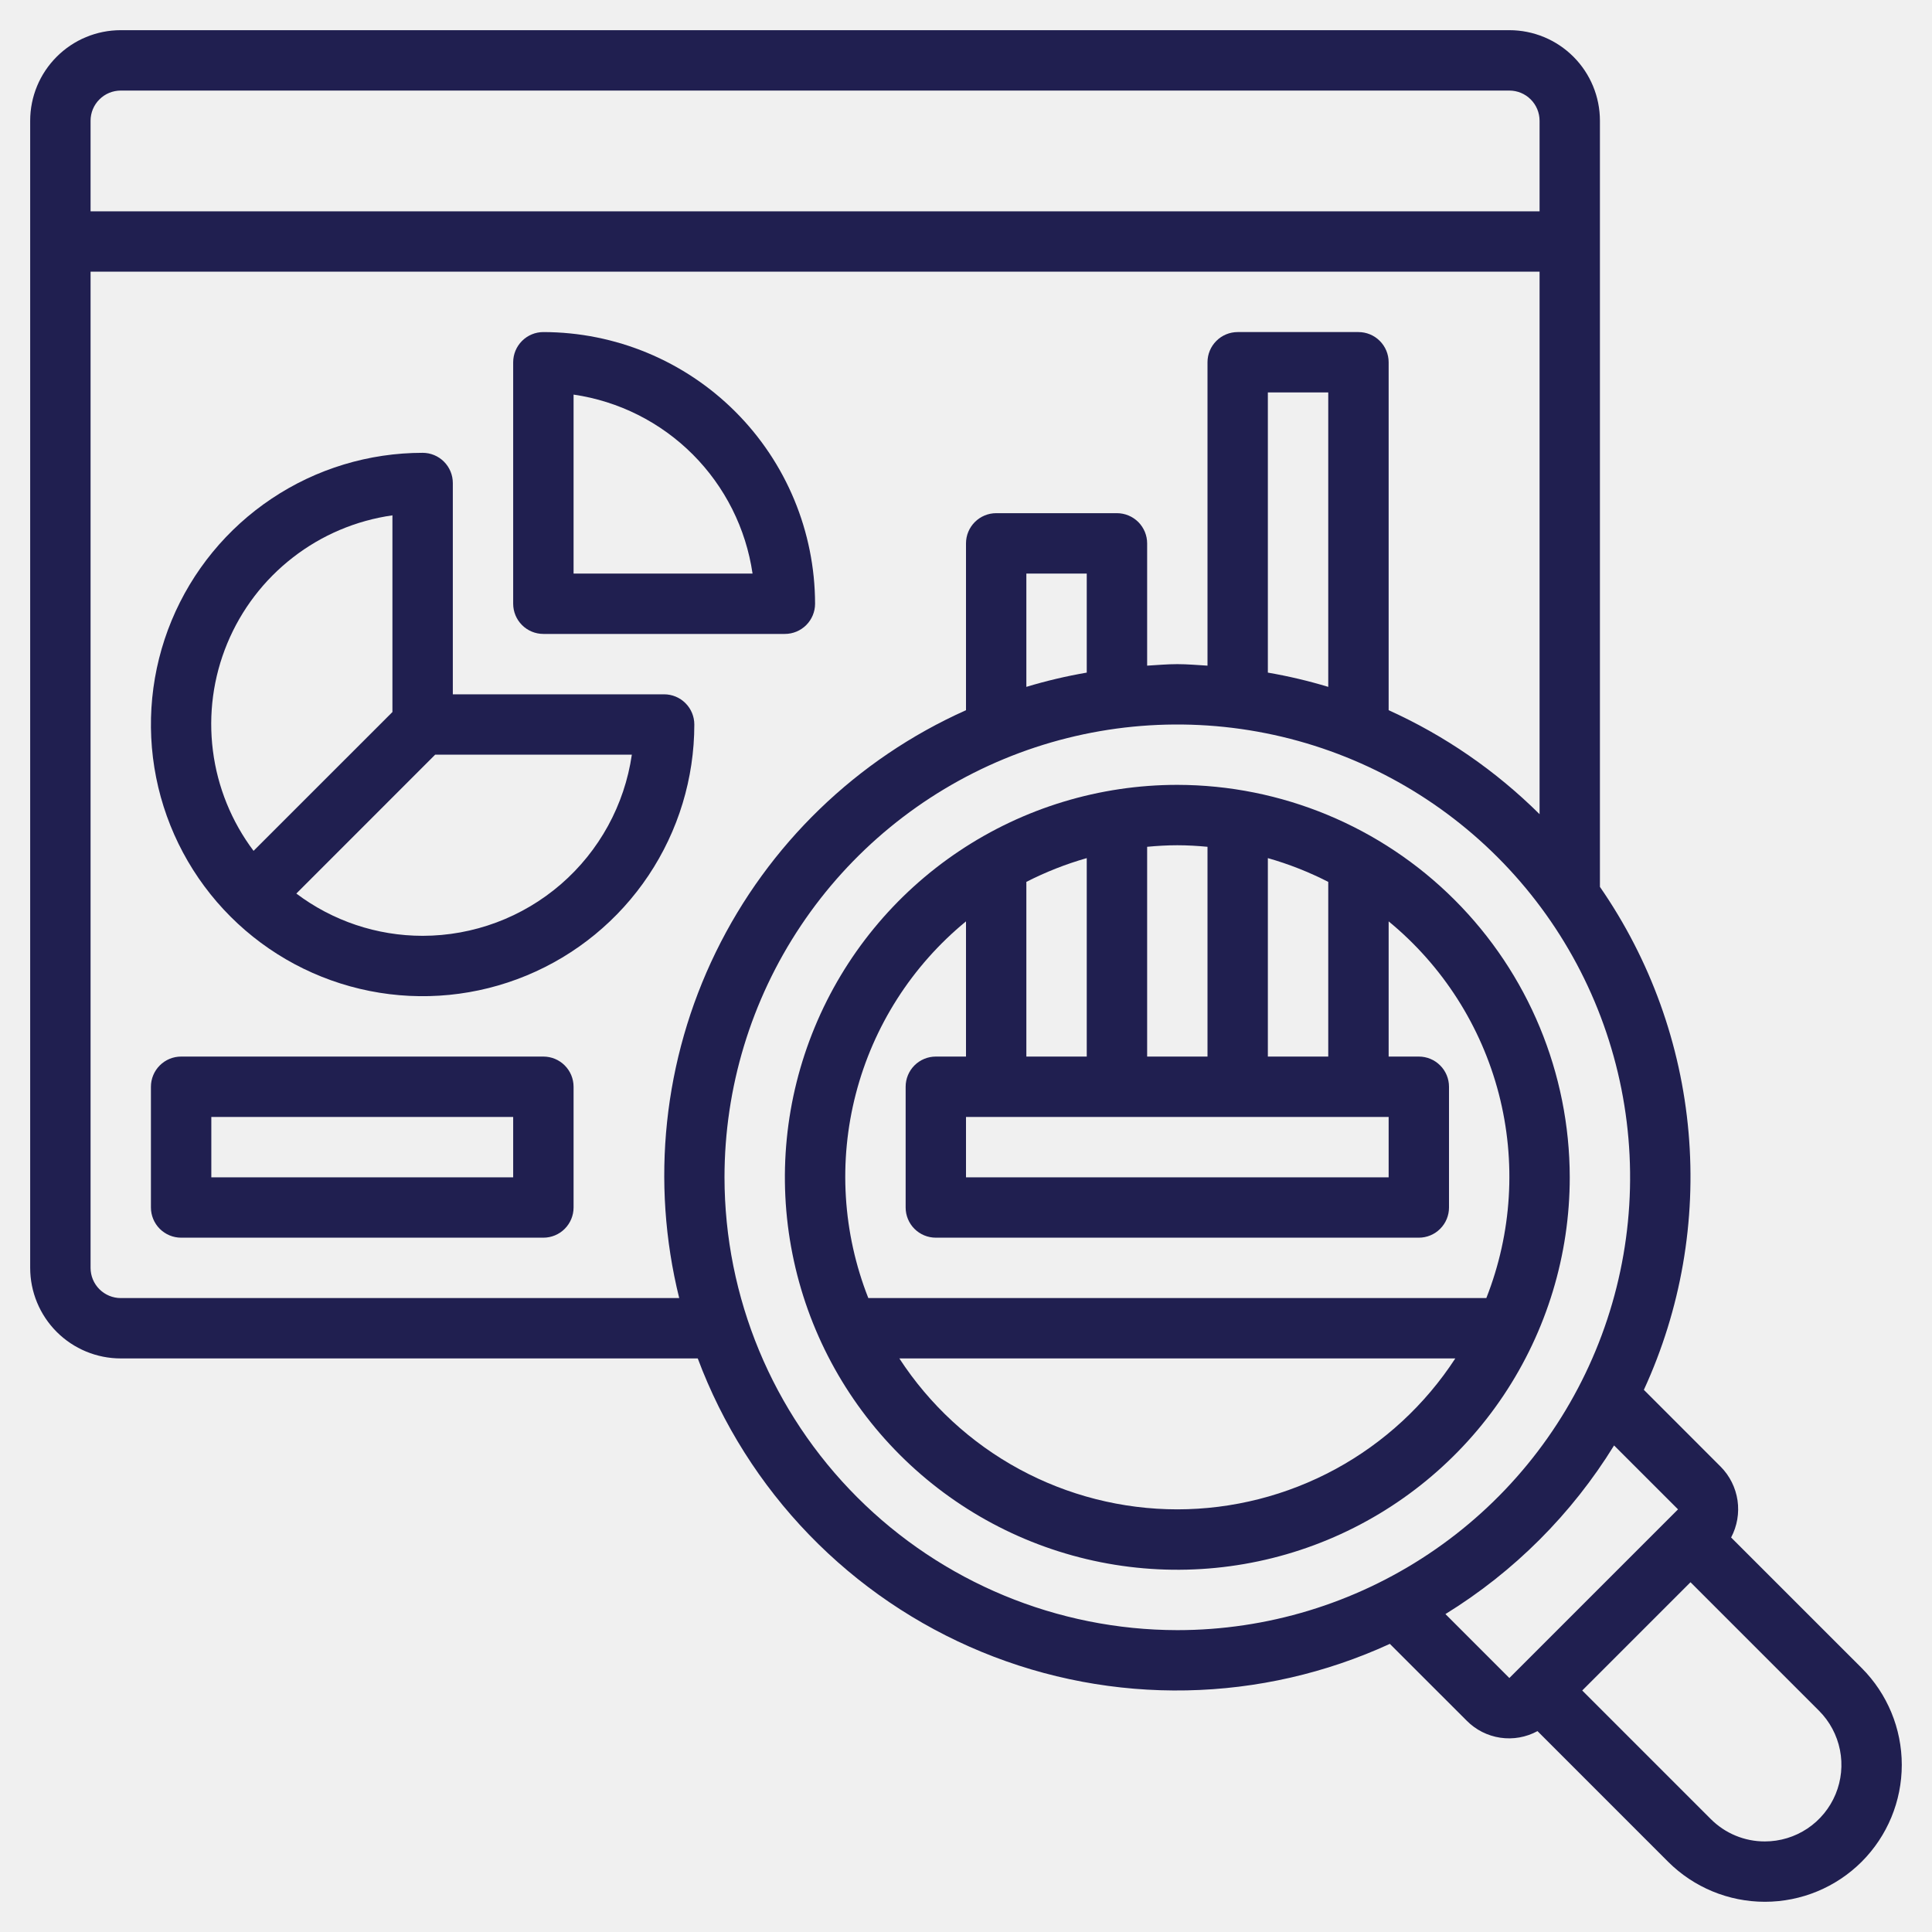
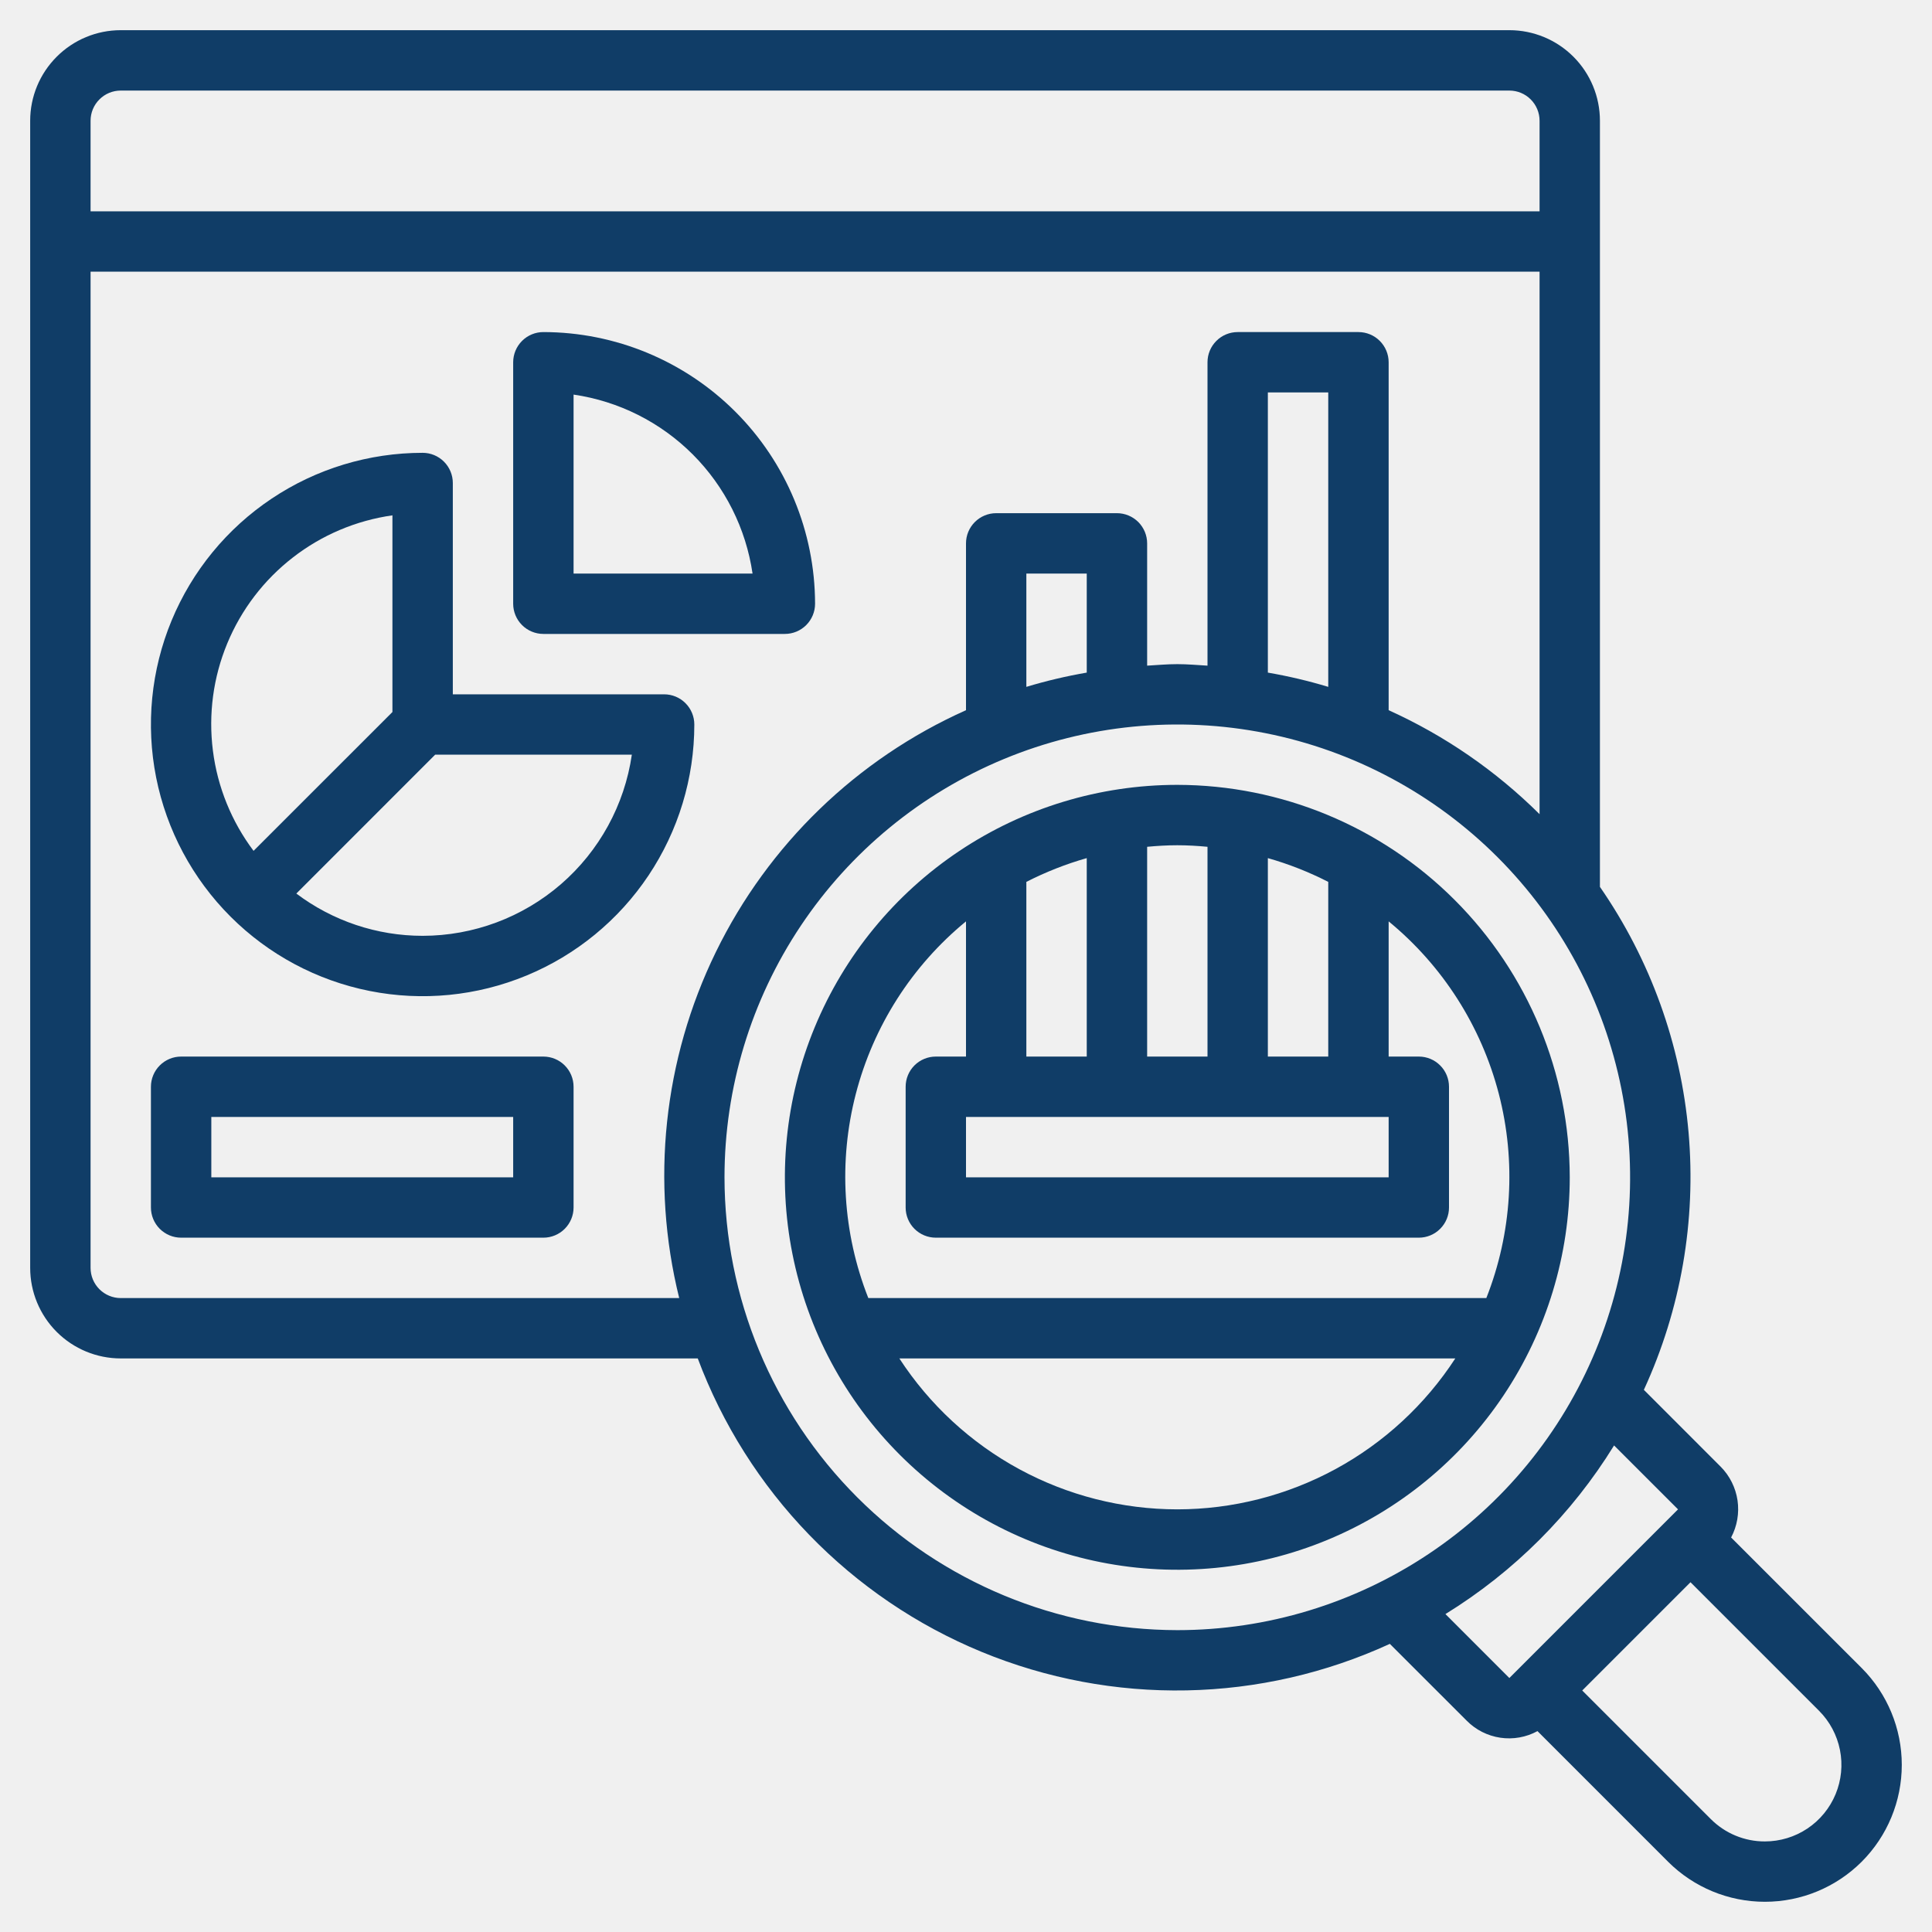
<svg xmlns="http://www.w3.org/2000/svg" width="50" height="50" viewBox="0 0 50 50" fill="none">
  <g clip-path="url(#clip0_588_94)">
-     <path d="M17.188 17.969H11.719V12.5C11.719 12.293 11.636 12.094 11.49 11.948C11.343 11.801 11.145 11.719 10.938 11.719C9.547 11.719 8.187 12.131 7.031 12.904C5.875 13.676 4.974 14.774 4.441 16.059C3.909 17.344 3.77 18.758 4.041 20.122C4.313 21.486 4.982 22.738 5.966 23.722C6.949 24.705 8.202 25.375 9.566 25.646C10.93 25.918 12.344 25.778 13.628 25.246C14.913 24.714 16.011 23.813 16.784 22.656C17.556 21.5 17.969 20.141 17.969 18.75C17.969 18.543 17.886 18.344 17.74 18.198C17.593 18.051 17.395 17.969 17.188 17.969ZM10.156 13.337V18.427L6.562 22.02C5.992 21.262 5.629 20.368 5.51 19.427C5.39 18.486 5.518 17.529 5.881 16.653C6.244 15.776 6.829 15.009 7.579 14.428C8.328 13.846 9.217 13.47 10.156 13.337ZM10.938 24.219C9.758 24.219 8.611 23.835 7.669 23.125L11.262 19.531H16.352C16.163 20.832 15.511 22.022 14.517 22.883C13.523 23.743 12.252 24.218 10.938 24.219Z" fill="#201F50" />
-     <path d="M14.062 16.406H20.312C20.52 16.406 20.718 16.324 20.865 16.177C21.011 16.031 21.094 15.832 21.094 15.625C21.091 13.761 20.35 11.974 19.032 10.656C17.714 9.338 15.927 8.596 14.062 8.594C13.855 8.594 13.657 8.676 13.51 8.823C13.364 8.969 13.281 9.168 13.281 9.375V15.625C13.281 15.832 13.364 16.031 13.51 16.177C13.657 16.324 13.855 16.406 14.062 16.406ZM14.844 10.212C16.012 10.382 17.093 10.925 17.928 11.76C18.762 12.595 19.305 13.676 19.476 14.844H14.844V10.212Z" fill="#201F50" />
-     <path d="M30.469 20.312C28.46 20.312 26.496 20.908 24.826 22.024C23.156 23.14 21.854 24.726 21.086 26.582C20.317 28.438 20.116 30.48 20.508 32.45C20.899 34.42 21.867 36.23 23.287 37.65C24.708 39.071 26.517 40.038 28.487 40.43C30.457 40.822 32.5 40.621 34.355 39.852C36.211 39.083 37.797 37.781 38.913 36.111C40.029 34.441 40.625 32.477 40.625 30.469C40.622 27.776 39.551 25.195 37.647 23.291C35.743 21.387 33.161 20.316 30.469 20.312ZM26.562 27.344V22.823C27.062 22.568 27.585 22.361 28.125 22.208V27.344H26.562ZM35.938 28.906V30.469H25V28.906H35.938ZM32.812 27.344V22.208C33.352 22.361 33.876 22.568 34.375 22.823V27.344H32.812ZM31.25 21.915V27.344H29.688V21.915C29.945 21.891 30.205 21.875 30.469 21.875C30.733 21.875 30.992 21.891 31.25 21.915ZM25 23.845V27.344H24.219C24.012 27.344 23.813 27.426 23.666 27.573C23.52 27.719 23.438 27.918 23.438 28.125V31.25C23.438 31.457 23.52 31.656 23.666 31.802C23.813 31.949 24.012 32.031 24.219 32.031H36.719C36.926 32.031 37.125 31.949 37.271 31.802C37.418 31.656 37.5 31.457 37.5 31.25V28.125C37.5 27.918 37.418 27.719 37.271 27.573C37.125 27.426 36.926 27.344 36.719 27.344H35.938V23.845C37.336 24.993 38.334 26.556 38.789 28.308C39.243 30.059 39.13 31.91 38.466 33.594H22.472C21.808 31.91 21.695 30.059 22.149 28.308C22.603 26.556 23.601 24.993 25 23.845ZM30.469 39.062C29.039 39.061 27.633 38.703 26.377 38.021C25.121 37.339 24.055 36.354 23.275 35.156H37.663C36.883 36.354 35.817 37.339 34.561 38.021C33.304 38.703 31.898 39.061 30.469 39.062Z" fill="#201F50" />
-     <path d="M48.181 43.169L44.801 39.79C44.957 39.496 45.015 39.159 44.967 38.83C44.918 38.5 44.766 38.195 44.531 37.958L42.543 35.969C43.501 33.888 43.899 31.593 43.7 29.31C43.501 27.027 42.71 24.836 41.406 22.952V3.125C41.406 2.503 41.159 1.907 40.72 1.468C40.28 1.028 39.684 0.781 39.062 0.781H3.125C2.503 0.781 1.907 1.028 1.468 1.468C1.028 1.907 0.781 2.503 0.781 3.125V32.812C0.781 33.434 1.028 34.03 1.468 34.47C1.907 34.909 2.503 35.156 3.125 35.156H18.058C18.695 36.859 19.676 38.412 20.94 39.719C22.204 41.026 23.724 42.058 25.405 42.751C27.086 43.444 28.891 43.783 30.709 43.747C32.526 43.712 34.317 43.302 35.969 42.543L37.958 44.531C38.193 44.769 38.498 44.923 38.829 44.972C39.159 45.021 39.496 44.961 39.79 44.801L43.169 48.181C43.834 48.845 44.735 49.218 45.675 49.218C46.615 49.218 47.516 48.845 48.181 48.181C48.845 47.516 49.218 46.615 49.218 45.675C49.218 44.735 48.845 43.834 48.181 43.169ZM3.125 2.344H39.062C39.27 2.344 39.468 2.426 39.615 2.573C39.761 2.719 39.844 2.918 39.844 3.125V5.469H2.344V3.125C2.344 2.918 2.426 2.719 2.573 2.573C2.719 2.426 2.918 2.344 3.125 2.344ZM3.125 33.594C2.918 33.594 2.719 33.511 2.573 33.365C2.426 33.218 2.344 33.02 2.344 32.812V7.031H39.844V21.071C38.713 19.948 37.39 19.036 35.938 18.38V9.375C35.938 9.168 35.855 8.969 35.709 8.823C35.562 8.676 35.364 8.594 35.156 8.594H32.031C31.824 8.594 31.625 8.676 31.479 8.823C31.332 8.969 31.25 9.168 31.25 9.375V17.227C30.99 17.212 30.733 17.188 30.469 17.188C30.205 17.188 29.948 17.212 29.688 17.227V14.062C29.688 13.855 29.605 13.657 29.459 13.51C29.312 13.364 29.113 13.281 28.906 13.281H25.781C25.574 13.281 25.375 13.364 25.229 13.51C25.082 13.657 25 13.855 25 14.062V18.38C22.175 19.642 19.883 21.858 18.526 24.639C17.169 27.42 16.834 30.59 17.578 33.594H3.125ZM34.375 17.776C33.862 17.621 33.34 17.498 32.812 17.407V10.156H34.375V17.776ZM28.125 17.407C27.597 17.498 27.075 17.621 26.562 17.776V14.844H28.125V17.407ZM18.75 30.469C18.75 28.151 19.437 25.885 20.725 23.958C22.013 22.031 23.843 20.529 25.984 19.642C28.125 18.755 30.482 18.523 32.755 18.975C35.028 19.427 37.116 20.543 38.755 22.182C40.394 23.821 41.51 25.909 41.962 28.183C42.414 30.456 42.182 32.812 41.295 34.953C40.408 37.095 38.907 38.925 36.979 40.212C35.052 41.5 32.786 42.188 30.469 42.188C27.362 42.184 24.383 40.948 22.186 38.751C19.989 36.554 18.753 33.576 18.75 30.469ZM37.408 41.772C39.183 40.678 40.678 39.183 41.772 37.408L43.427 39.062L39.062 43.427L37.408 41.772ZM45.675 47.656C45.415 47.657 45.157 47.606 44.916 47.506C44.676 47.407 44.458 47.26 44.274 47.076L40.948 43.75L43.75 40.948L47.076 44.274C47.353 44.551 47.541 44.904 47.618 45.289C47.694 45.673 47.655 46.071 47.505 46.433C47.355 46.795 47.101 47.105 46.776 47.322C46.45 47.54 46.067 47.656 45.675 47.656Z" fill="#201F50" />
-     <path d="M14.062 27.344H4.688C4.48 27.344 4.282 27.426 4.135 27.573C3.989 27.719 3.906 27.918 3.906 28.125V31.25C3.906 31.457 3.989 31.656 4.135 31.802C4.282 31.949 4.48 32.031 4.688 32.031H14.062C14.27 32.031 14.468 31.949 14.615 31.802C14.761 31.656 14.844 31.457 14.844 31.25V28.125C14.844 27.918 14.761 27.719 14.615 27.573C14.468 27.426 14.27 27.344 14.062 27.344ZM13.281 30.469H5.469V28.906H13.281V30.469Z" fill="#201F50" />
+     <path d="M17.188 17.969H11.719V12.5C11.719 12.293 11.636 12.094 11.49 11.948C11.343 11.801 11.145 11.719 10.938 11.719C9.547 11.719 8.187 12.131 7.031 12.904C5.875 13.676 4.974 14.774 4.441 16.059C3.909 17.344 3.77 18.758 4.041 20.122C4.313 21.486 4.982 22.738 5.966 23.722C6.949 24.705 8.202 25.375 9.566 25.646C10.93 25.918 12.344 25.778 13.628 25.246C14.913 24.714 16.011 23.813 16.784 22.656C17.556 21.5 17.969 20.141 17.969 18.75C17.969 18.543 17.886 18.344 17.74 18.198C17.593 18.051 17.395 17.969 17.188 17.969ZM10.156 13.337V18.427L6.562 22.02C5.992 21.262 5.629 20.368 5.51 19.427C5.39 18.486 5.518 17.529 5.881 16.653C6.244 15.776 6.829 15.009 7.579 14.428C8.328 13.846 9.217 13.47 10.156 13.337ZM10.938 24.219C9.758 24.219 8.611 23.835 7.669 23.125L11.262 19.531H16.352C16.163 20.832 15.511 22.022 14.517 22.883C13.523 23.743 12.252 24.218 10.938 24.219Z" fill="#103d67" />
+     <path d="M14.062 16.406H20.312C20.52 16.406 20.718 16.324 20.865 16.177C21.011 16.031 21.094 15.832 21.094 15.625C21.091 13.761 20.35 11.974 19.032 10.656C17.714 9.338 15.927 8.596 14.062 8.594C13.855 8.594 13.657 8.676 13.51 8.823C13.364 8.969 13.281 9.168 13.281 9.375V15.625C13.281 15.832 13.364 16.031 13.51 16.177C13.657 16.324 13.855 16.406 14.062 16.406ZM14.844 10.212C16.012 10.382 17.093 10.925 17.928 11.76C18.762 12.595 19.305 13.676 19.476 14.844H14.844V10.212Z" fill="#103d67" />
+     <path d="M30.469 20.312C28.46 20.312 26.496 20.908 24.826 22.024C23.156 23.14 21.854 24.726 21.086 26.582C20.317 28.438 20.116 30.48 20.508 32.45C20.899 34.42 21.867 36.23 23.287 37.65C24.708 39.071 26.517 40.038 28.487 40.43C30.457 40.822 32.5 40.621 34.355 39.852C36.211 39.083 37.797 37.781 38.913 36.111C40.029 34.441 40.625 32.477 40.625 30.469C40.622 27.776 39.551 25.195 37.647 23.291C35.743 21.387 33.161 20.316 30.469 20.312ZM26.562 27.344V22.823C27.062 22.568 27.585 22.361 28.125 22.208V27.344H26.562ZM35.938 28.906V30.469H25V28.906H35.938ZM32.812 27.344V22.208C33.352 22.361 33.876 22.568 34.375 22.823V27.344H32.812ZM31.25 21.915V27.344H29.688V21.915C29.945 21.891 30.205 21.875 30.469 21.875C30.733 21.875 30.992 21.891 31.25 21.915ZM25 23.845V27.344H24.219C24.012 27.344 23.813 27.426 23.666 27.573C23.52 27.719 23.438 27.918 23.438 28.125V31.25C23.438 31.457 23.52 31.656 23.666 31.802C23.813 31.949 24.012 32.031 24.219 32.031H36.719C36.926 32.031 37.125 31.949 37.271 31.802C37.418 31.656 37.5 31.457 37.5 31.25V28.125C37.5 27.918 37.418 27.719 37.271 27.573C37.125 27.426 36.926 27.344 36.719 27.344H35.938V23.845C37.336 24.993 38.334 26.556 38.789 28.308C39.243 30.059 39.13 31.91 38.466 33.594H22.472C21.808 31.91 21.695 30.059 22.149 28.308C22.603 26.556 23.601 24.993 25 23.845ZM30.469 39.062C29.039 39.061 27.633 38.703 26.377 38.021C25.121 37.339 24.055 36.354 23.275 35.156H37.663C36.883 36.354 35.817 37.339 34.561 38.021C33.304 38.703 31.898 39.061 30.469 39.062Z" fill="#103d67" />
+     <path d="M48.181 43.169L44.801 39.79C44.957 39.496 45.015 39.159 44.967 38.83C44.918 38.5 44.766 38.195 44.531 37.958L42.543 35.969C43.501 33.888 43.899 31.593 43.7 29.31C43.501 27.027 42.71 24.836 41.406 22.952V3.125C41.406 2.503 41.159 1.907 40.72 1.468C40.28 1.028 39.684 0.781 39.062 0.781H3.125C2.503 0.781 1.907 1.028 1.468 1.468C1.028 1.907 0.781 2.503 0.781 3.125V32.812C0.781 33.434 1.028 34.03 1.468 34.47C1.907 34.909 2.503 35.156 3.125 35.156H18.058C18.695 36.859 19.676 38.412 20.94 39.719C22.204 41.026 23.724 42.058 25.405 42.751C27.086 43.444 28.891 43.783 30.709 43.747C32.526 43.712 34.317 43.302 35.969 42.543L37.958 44.531C38.193 44.769 38.498 44.923 38.829 44.972C39.159 45.021 39.496 44.961 39.79 44.801L43.169 48.181C43.834 48.845 44.735 49.218 45.675 49.218C46.615 49.218 47.516 48.845 48.181 48.181C48.845 47.516 49.218 46.615 49.218 45.675C49.218 44.735 48.845 43.834 48.181 43.169ZM3.125 2.344H39.062C39.27 2.344 39.468 2.426 39.615 2.573C39.761 2.719 39.844 2.918 39.844 3.125V5.469H2.344V3.125C2.344 2.918 2.426 2.719 2.573 2.573C2.719 2.426 2.918 2.344 3.125 2.344ZM3.125 33.594C2.918 33.594 2.719 33.511 2.573 33.365C2.426 33.218 2.344 33.02 2.344 32.812V7.031H39.844V21.071C38.713 19.948 37.39 19.036 35.938 18.38V9.375C35.938 9.168 35.855 8.969 35.709 8.823C35.562 8.676 35.364 8.594 35.156 8.594H32.031C31.824 8.594 31.625 8.676 31.479 8.823C31.332 8.969 31.25 9.168 31.25 9.375V17.227C30.99 17.212 30.733 17.188 30.469 17.188C30.205 17.188 29.948 17.212 29.688 17.227V14.062C29.688 13.855 29.605 13.657 29.459 13.51C29.312 13.364 29.113 13.281 28.906 13.281H25.781C25.574 13.281 25.375 13.364 25.229 13.51C25.082 13.657 25 13.855 25 14.062V18.38C22.175 19.642 19.883 21.858 18.526 24.639C17.169 27.42 16.834 30.59 17.578 33.594H3.125ZM34.375 17.776C33.862 17.621 33.34 17.498 32.812 17.407V10.156H34.375V17.776ZM28.125 17.407C27.597 17.498 27.075 17.621 26.562 17.776V14.844H28.125V17.407ZM18.75 30.469C18.75 28.151 19.437 25.885 20.725 23.958C22.013 22.031 23.843 20.529 25.984 19.642C28.125 18.755 30.482 18.523 32.755 18.975C35.028 19.427 37.116 20.543 38.755 22.182C40.394 23.821 41.51 25.909 41.962 28.183C42.414 30.456 42.182 32.812 41.295 34.953C40.408 37.095 38.907 38.925 36.979 40.212C35.052 41.5 32.786 42.188 30.469 42.188C27.362 42.184 24.383 40.948 22.186 38.751C19.989 36.554 18.753 33.576 18.75 30.469ZM37.408 41.772C39.183 40.678 40.678 39.183 41.772 37.408L43.427 39.062L39.062 43.427L37.408 41.772ZM45.675 47.656C45.415 47.657 45.157 47.606 44.916 47.506C44.676 47.407 44.458 47.26 44.274 47.076L40.948 43.75L43.75 40.948L47.076 44.274C47.353 44.551 47.541 44.904 47.618 45.289C47.694 45.673 47.655 46.071 47.505 46.433C47.355 46.795 47.101 47.105 46.776 47.322C46.45 47.54 46.067 47.656 45.675 47.656Z" fill="#103d67" />
+     <path d="M14.062 27.344H4.688C4.48 27.344 4.282 27.426 4.135 27.573C3.989 27.719 3.906 27.918 3.906 28.125V31.25C3.906 31.457 3.989 31.656 4.135 31.802C4.282 31.949 4.48 32.031 4.688 32.031H14.062C14.27 32.031 14.468 31.949 14.615 31.802C14.761 31.656 14.844 31.457 14.844 31.25V28.125C14.844 27.918 14.761 27.719 14.615 27.573C14.468 27.426 14.27 27.344 14.062 27.344ZM13.281 30.469H5.469V28.906H13.281V30.469Z" fill="#103d67" />
  </g>
  <defs>
    <clipPath id="clip0_588_94">
      <rect width="50" height="50" fill="white" />
    </clipPath>
  </defs>
</svg>
